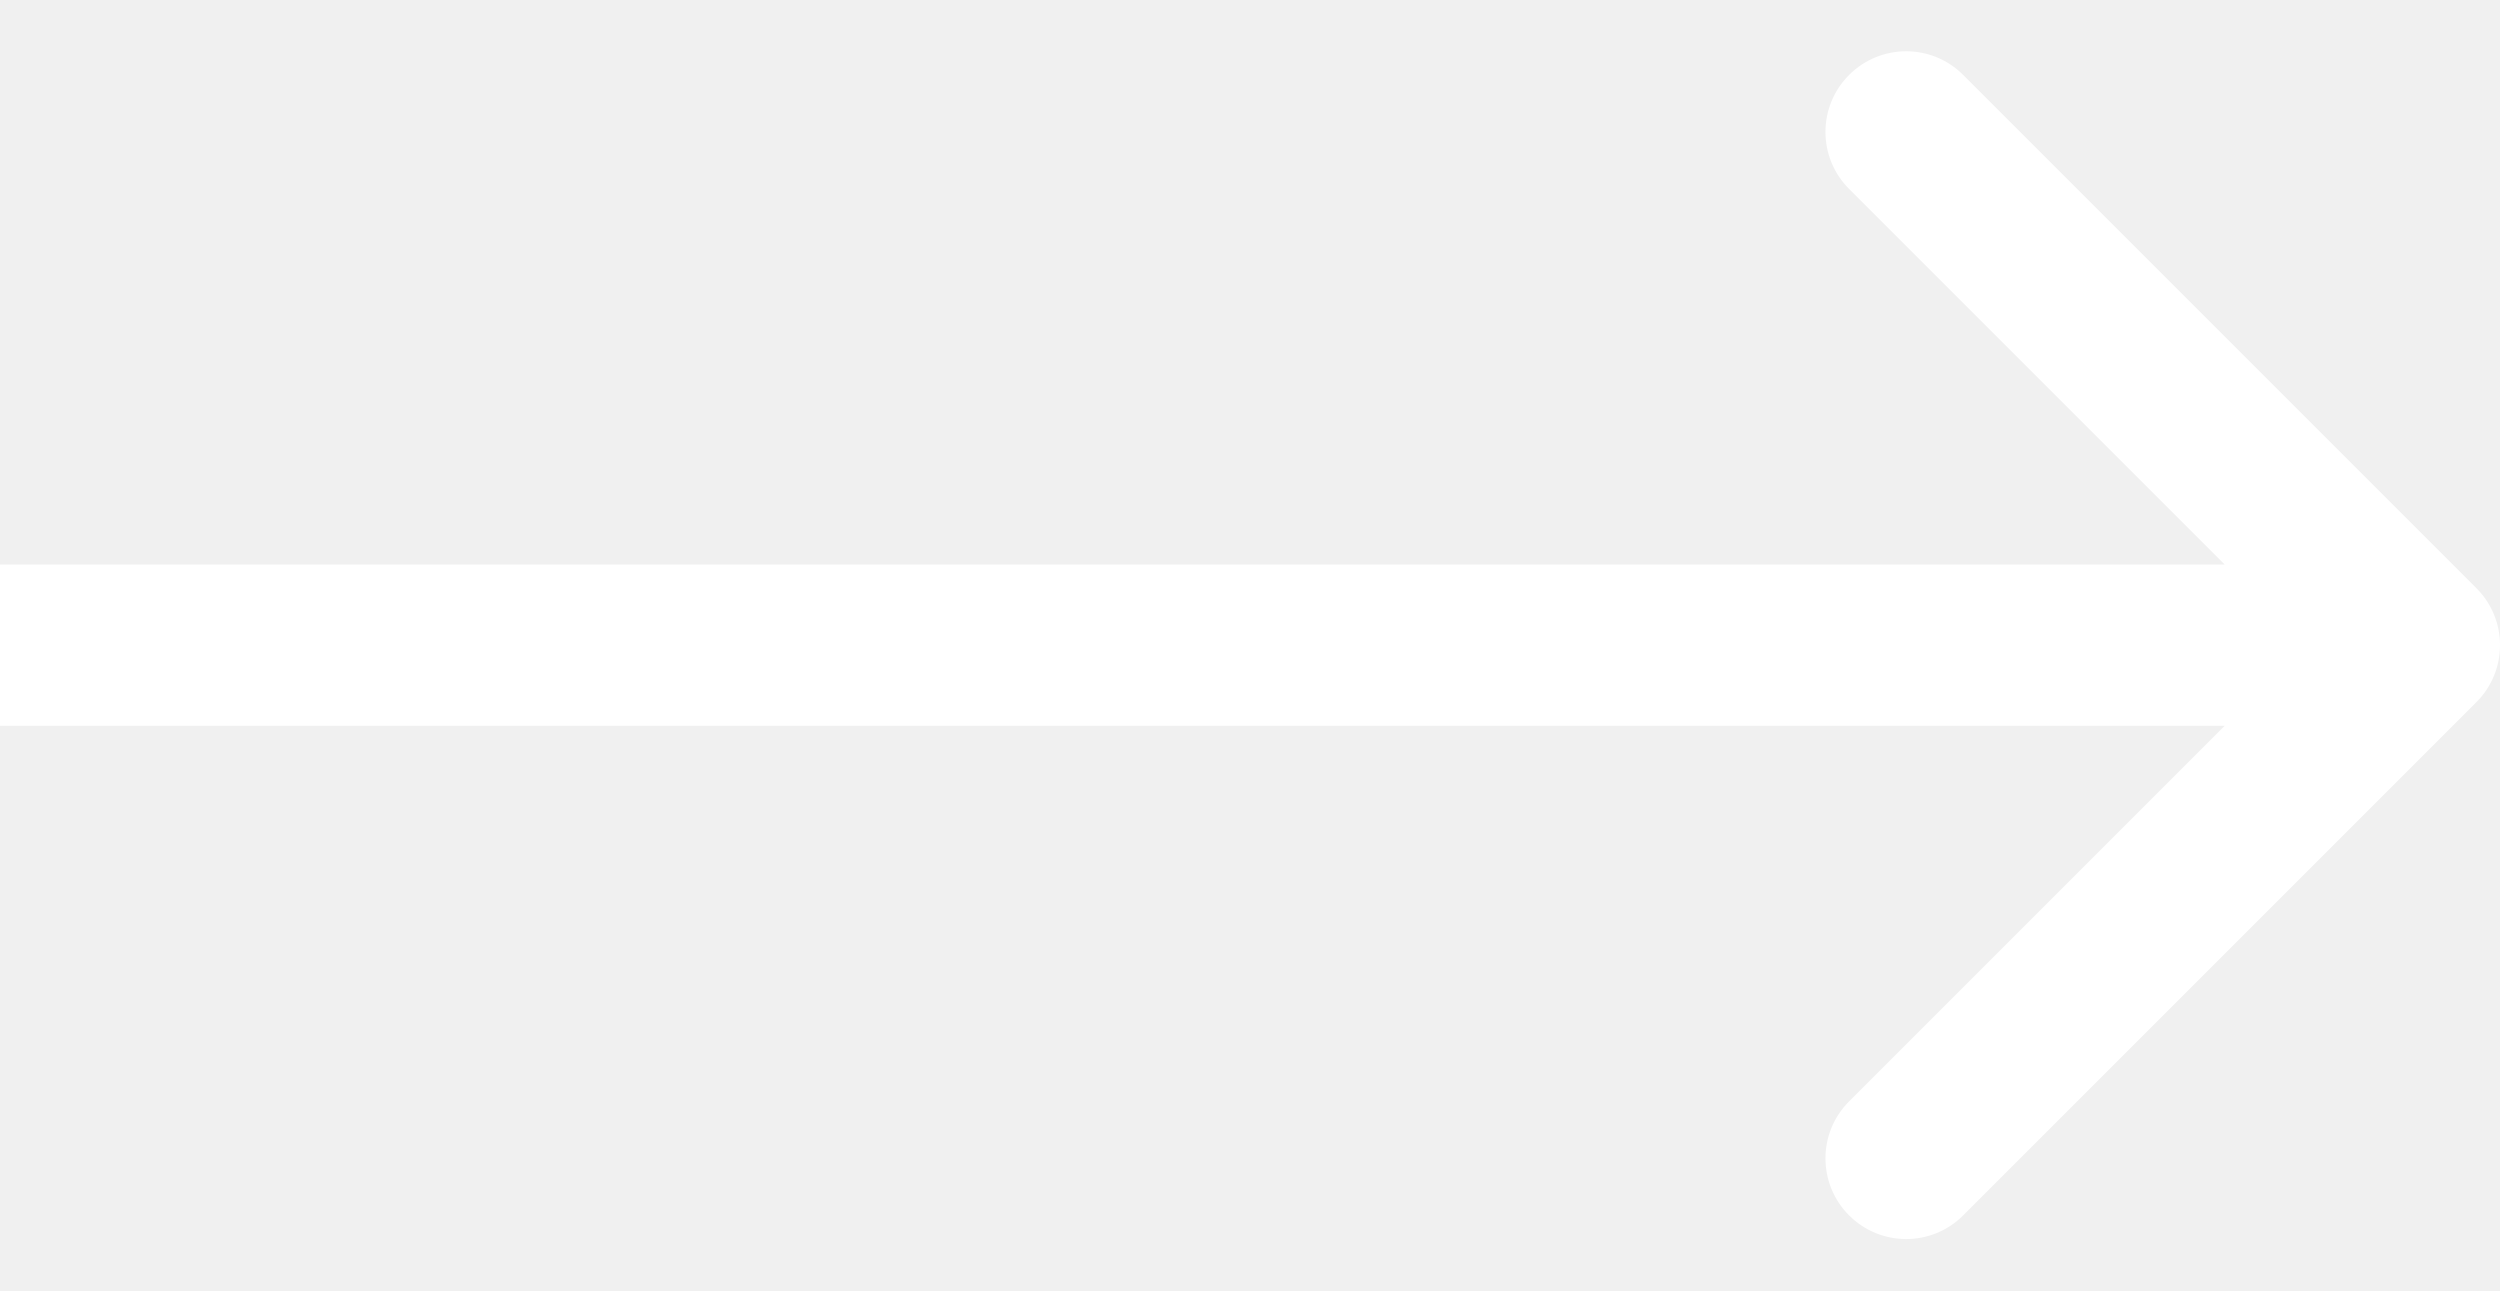
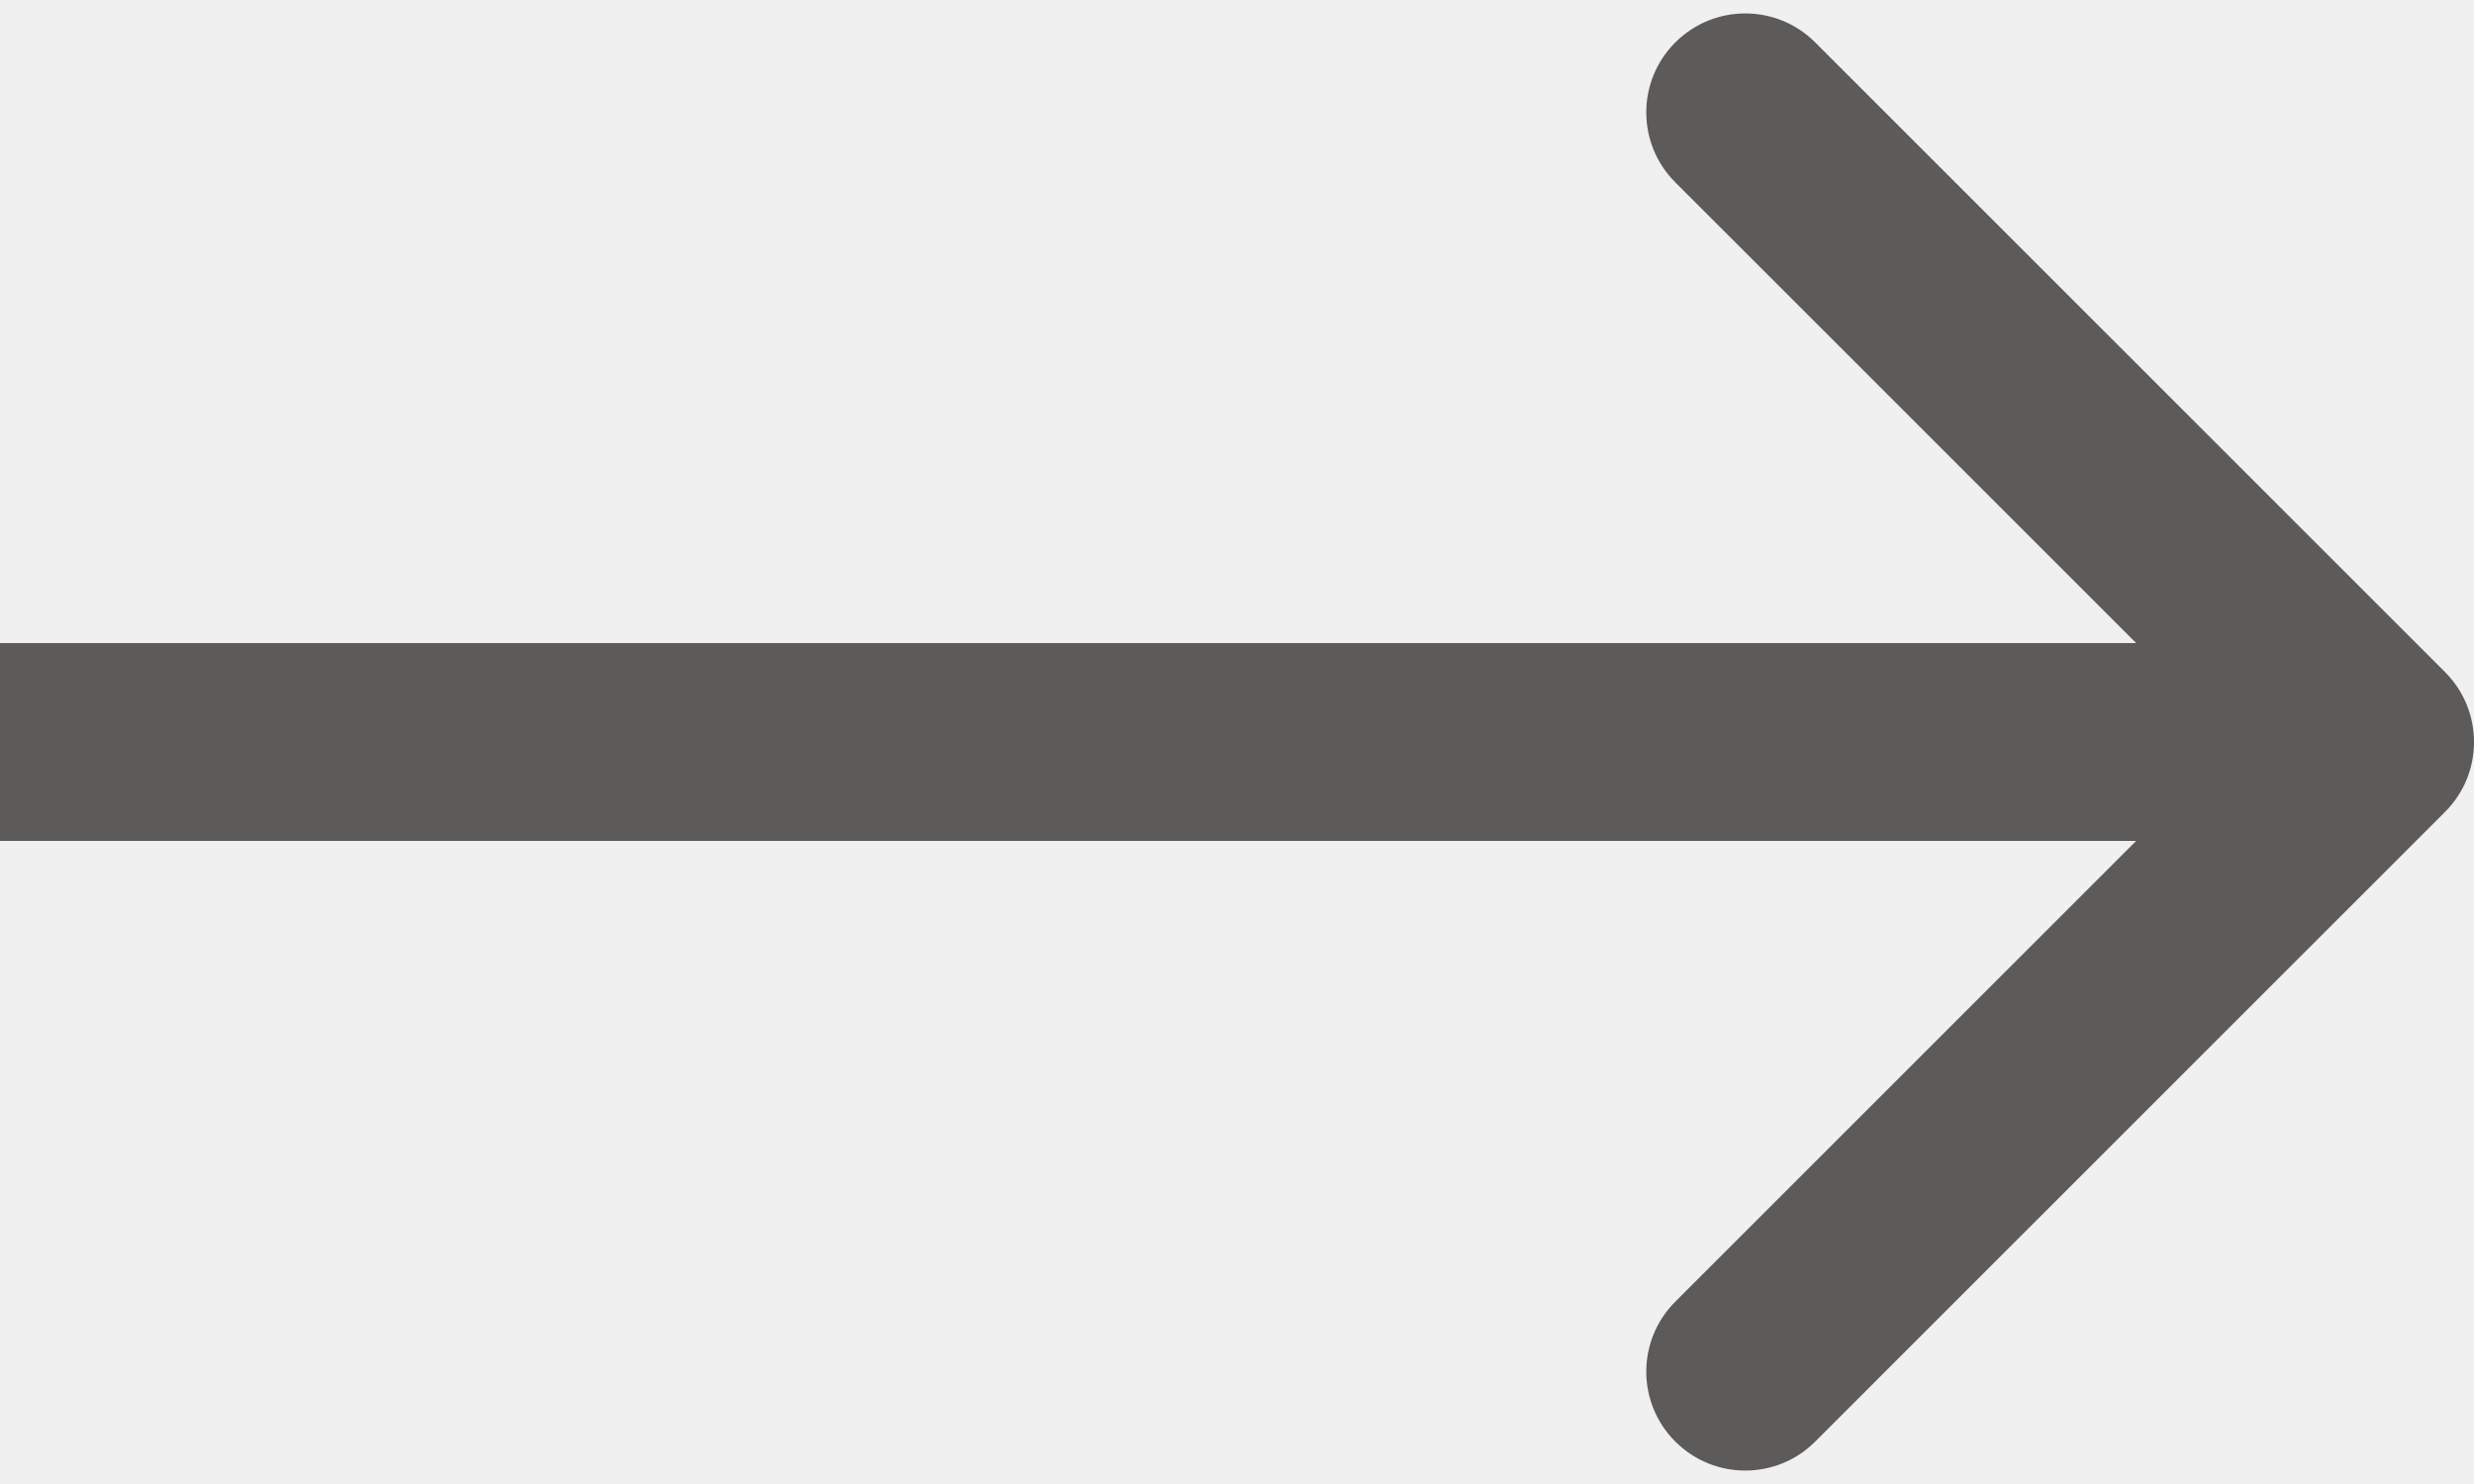
- <svg xmlns="http://www.w3.org/2000/svg" width="31" height="16" viewBox="0 0 31 16" fill="none">
-   <path d="M30.707 8.707C31.098 8.317 31.098 7.683 30.707 7.293L24.343 0.929C23.953 0.538 23.32 0.538 22.929 0.929C22.538 1.319 22.538 1.953 22.929 2.343L28.586 8L22.929 13.657C22.538 14.047 22.538 14.681 22.929 15.071C23.32 15.462 23.953 15.462 24.343 15.071L30.707 8.707ZM-8.74228e-08 9L30 9L30 7L8.74228e-08 7L-8.74228e-08 9Z" fill="white" />
+ <svg xmlns="http://www.w3.org/2000/svg" width="25" height="15" viewBox="0 0 25 15" fill="none">
+   <path d="M24.707 8.207C25.098 7.817 25.098 7.183 24.707 6.793L18.343 0.429C17.953 0.038 17.32 0.038 16.929 0.429C16.538 0.819 16.538 1.453 16.929 1.843L22.586 7.5L16.929 13.157C16.538 13.547 16.538 14.181 16.929 14.571C17.32 14.962 17.953 14.962 18.343 14.571L24.707 8.207ZM-8.74228e-08 8.5L24 8.5L24 6.5L8.74228e-08 6.5L-8.74228e-08 8.5Z" fill="#5D5A5A" />
</svg>
